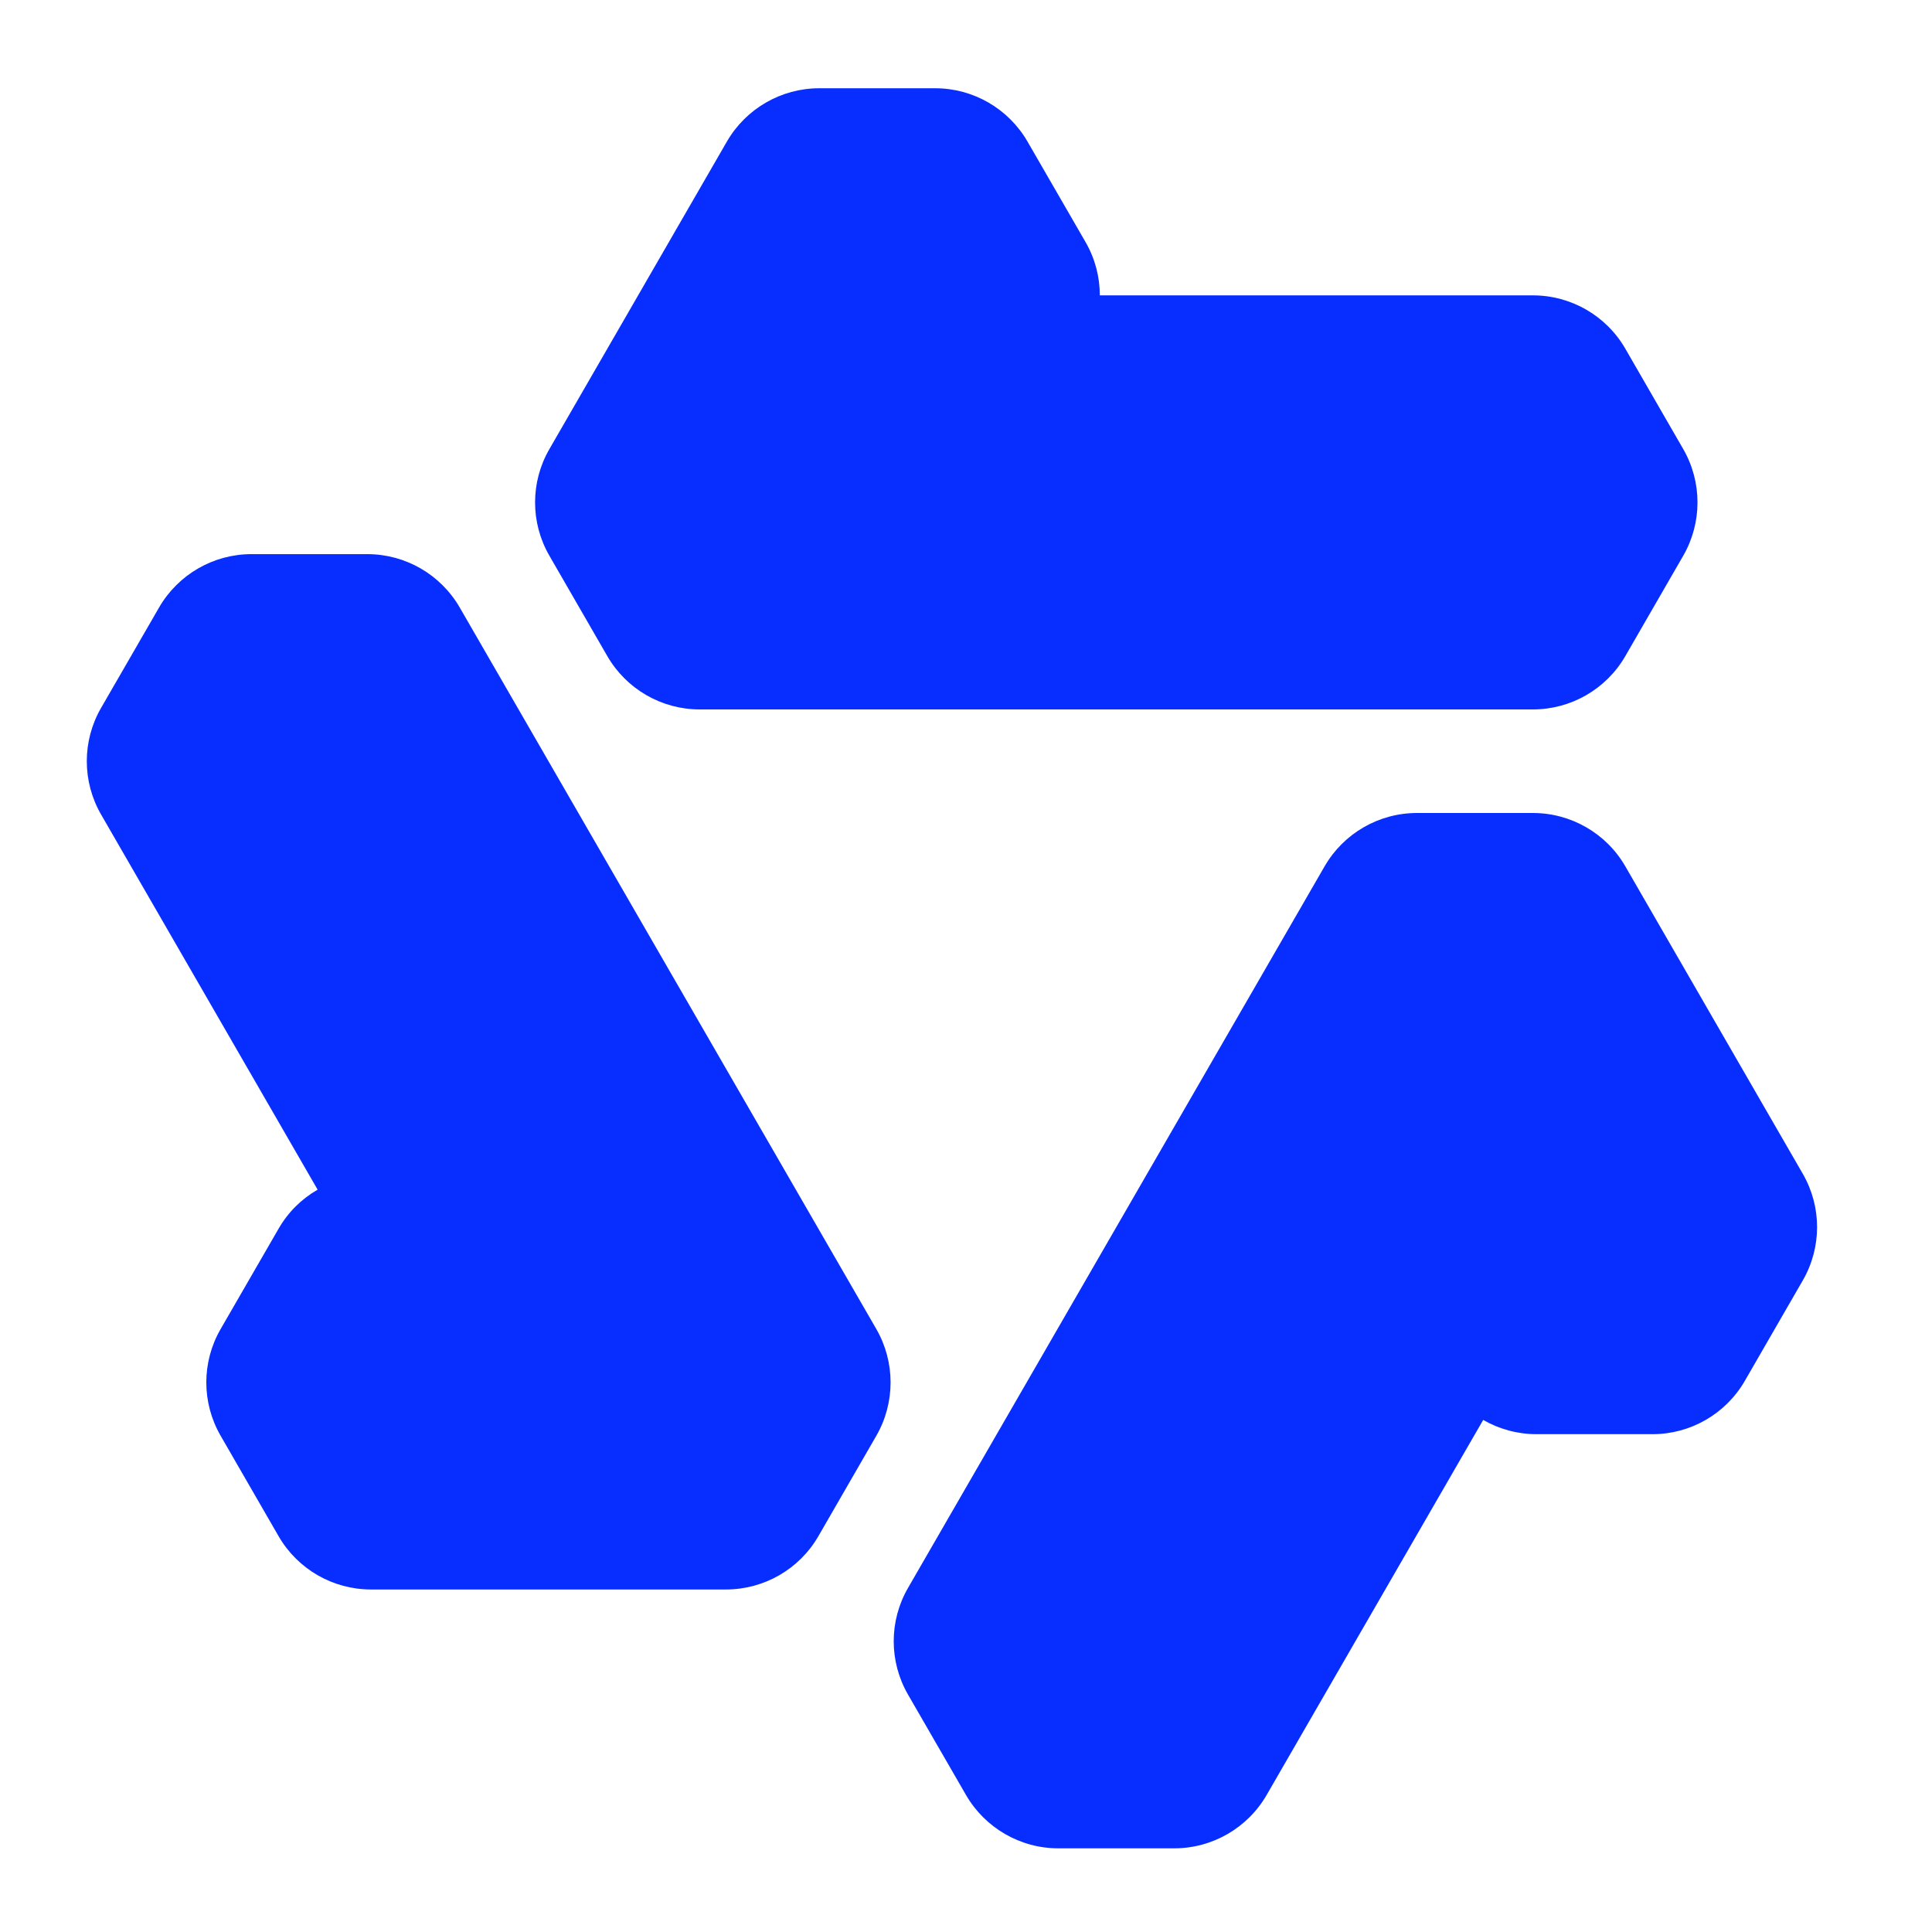
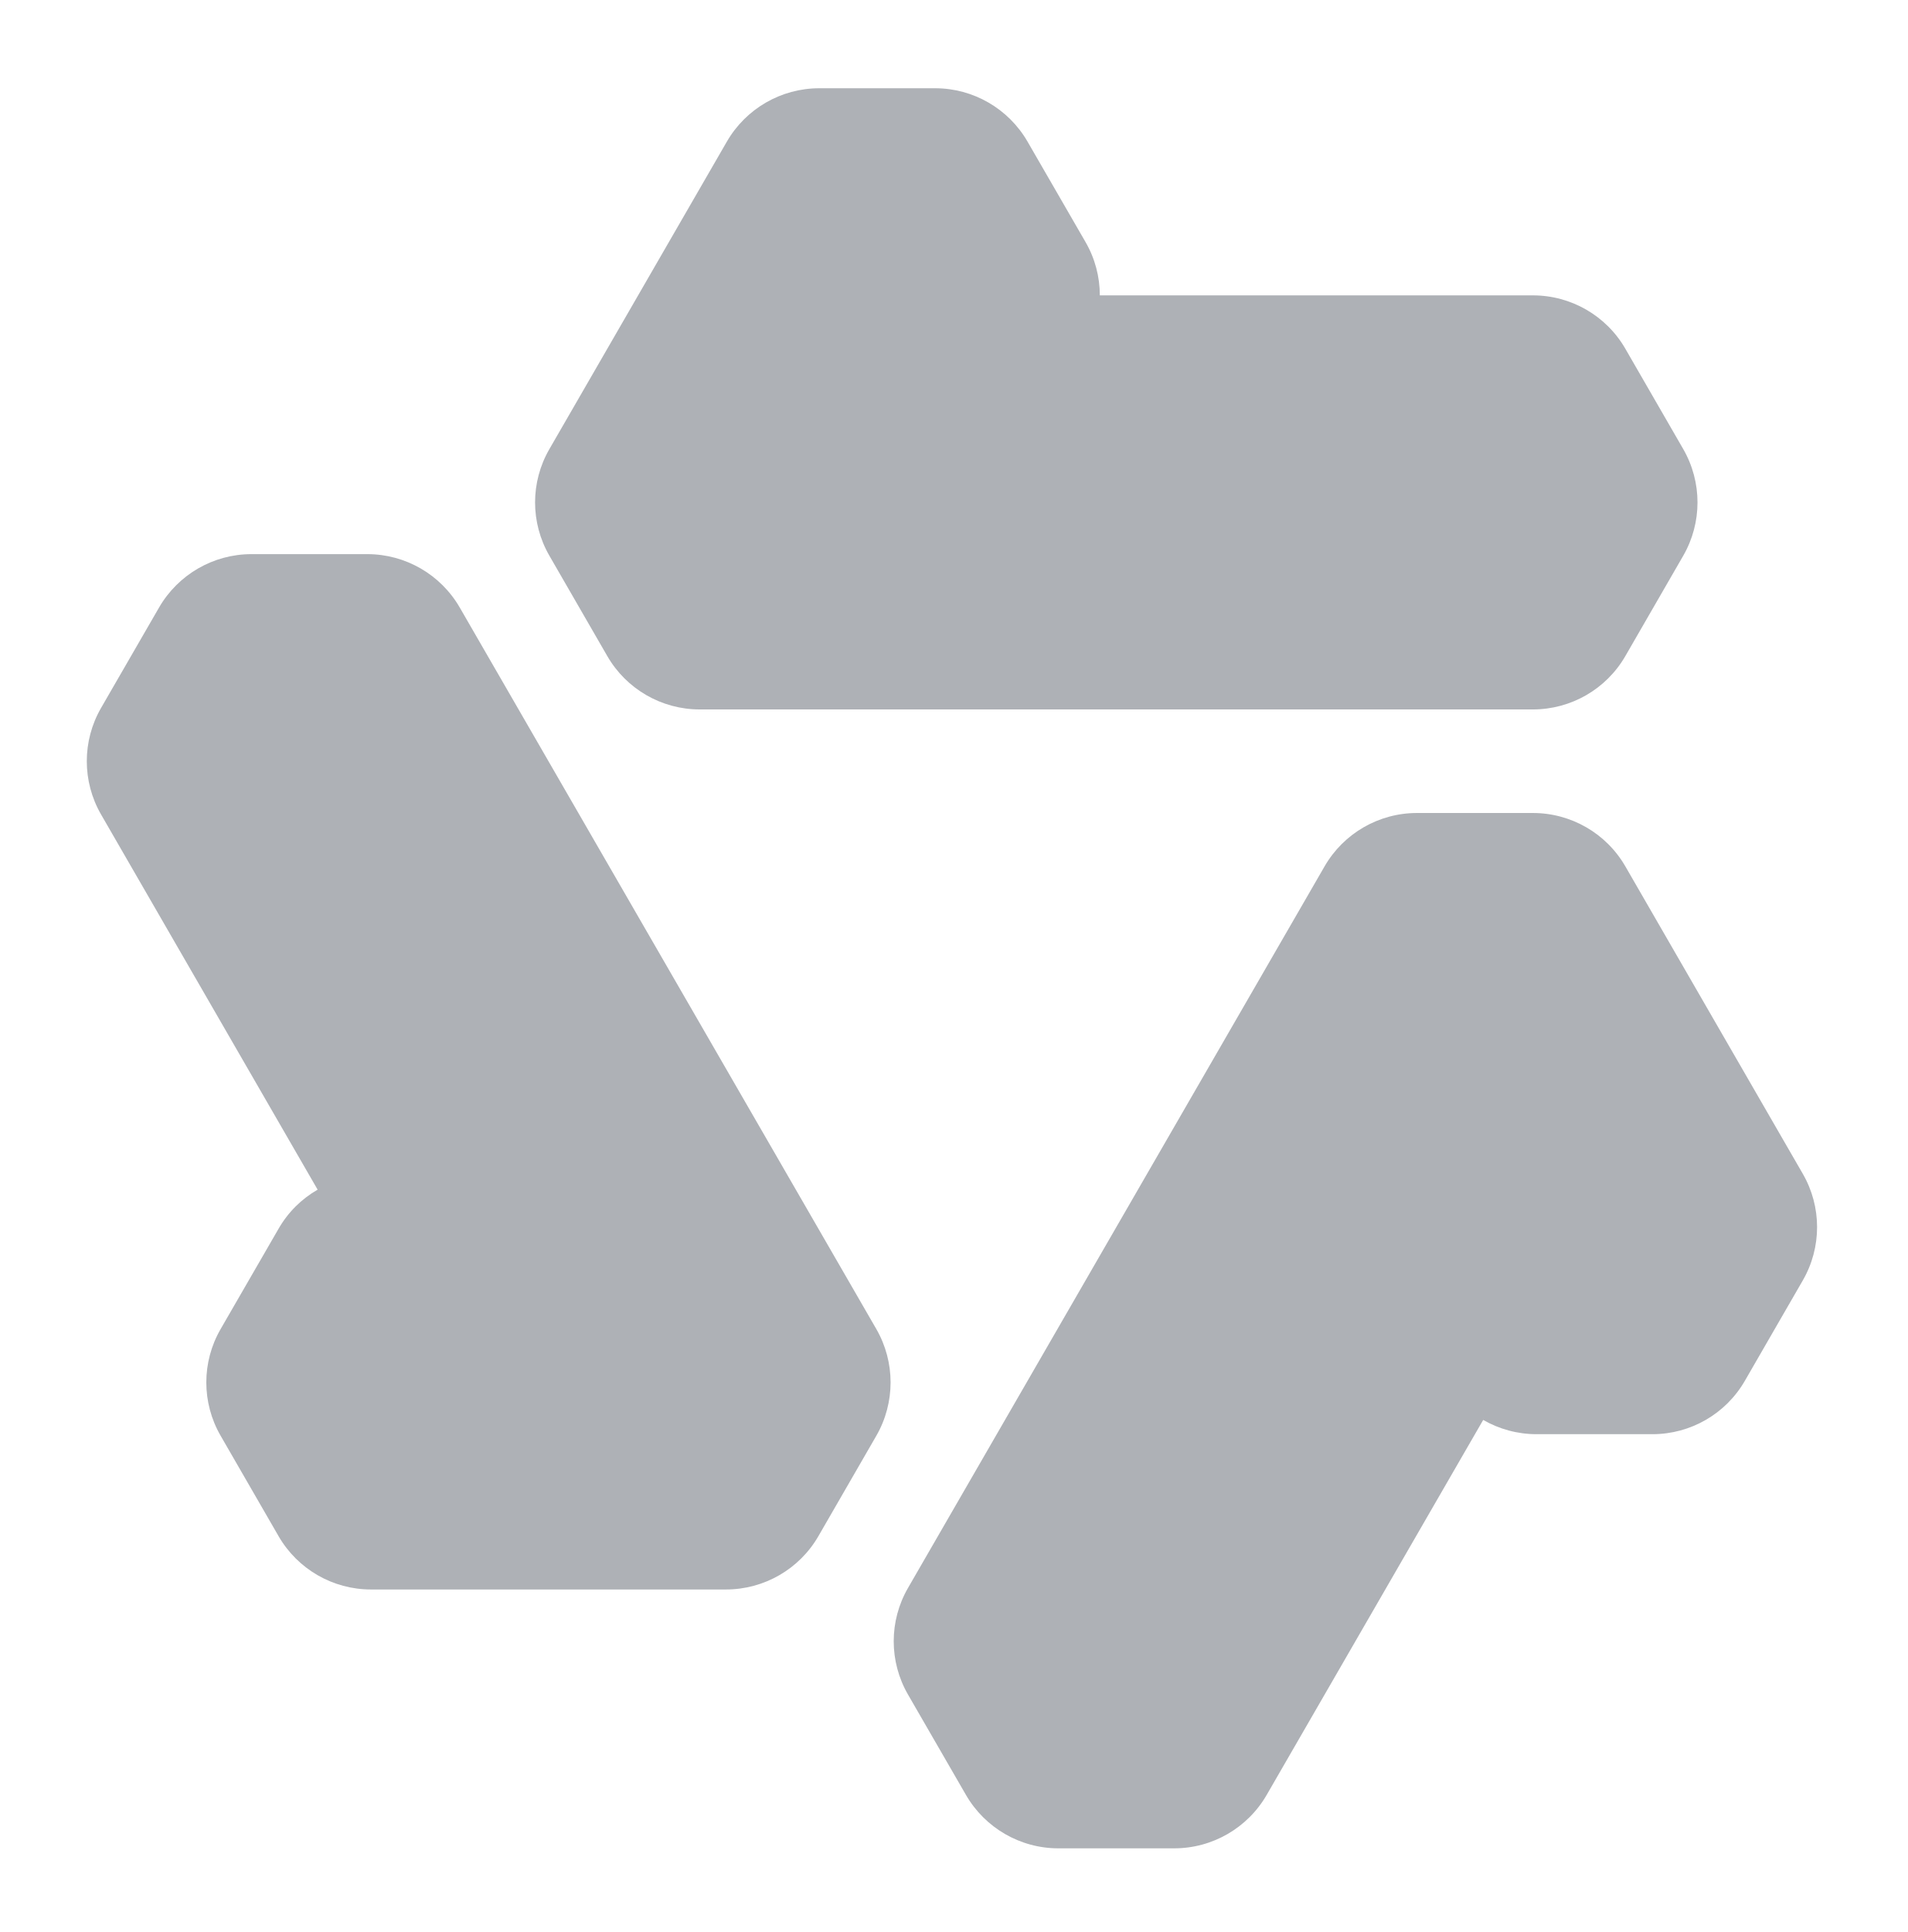
<svg xmlns="http://www.w3.org/2000/svg" viewBox="0 0 233.00 236.00">
-   <path d="M187.25 36.08 L134.35 36.08 C134.35 33.83 133.77 31.58 132.60 29.56 L125.52 17.30 C123.19 13.27 118.89 10.78 114.24 10.78 L100.08 10.78 C95.42 10.78 91.12 13.27 88.79 17.30 L67.11 54.86 C64.78 58.89 64.78 63.85 67.11 67.88 L74.19 80.15 C76.52 84.18 80.82 86.66 85.47 86.66 L187.25 86.66 C191.91 86.66 196.21 84.18 198.54 80.15 L205.62 67.88 C207.94 63.85 207.94 58.89 205.62 54.86 L198.54 42.59 C196.21 38.56 191.91 36.08 187.25 36.08 Z" fill="#082dff" />
-   <path d="M12.35 99.50 L38.80 145.32 C36.85 146.44 35.19 148.07 34.03 150.09 L26.95 162.35 C24.62 166.38 24.62 171.35 26.95 175.38 L34.03 187.65 C36.36 191.68 40.66 194.16 45.31 194.16 L88.68 194.16 C93.34 194.16 97.64 191.68 99.97 187.65 L107.05 175.38 C109.37 171.35 109.37 166.38 107.05 162.35 L56.16 74.21 C53.83 70.18 49.53 67.69 44.87 67.69 L30.71 67.69 C26.06 67.69 21.76 70.18 19.43 74.21 L12.35 86.47 C10.02 90.50 10.02 95.47 12.35 99.50 Z" fill="#082dff" />
-   <path d="M154.73 219.26 L181.18 173.45 C183.13 174.57 185.37 175.19 187.69 175.19 L201.86 175.19 C206.51 175.19 210.81 172.71 213.14 168.68 L220.22 156.41 C222.55 152.38 222.55 147.41 220.22 143.38 L198.54 105.82 C196.21 101.79 191.91 99.31 187.25 99.31 L173.09 99.31 C168.44 99.31 164.14 101.79 161.81 105.82 L110.92 193.97 C108.59 198.00 108.59 202.97 110.92 207.00 L118.00 219.26 C120.33 223.29 124.63 225.78 129.28 225.78 L143.44 225.78 C148.10 225.78 152.40 223.29 154.73 219.26 Z" fill="#082dff" />
+   <path d="M187.25 36.08 L134.35 36.08 C134.35 33.83 133.77 31.58 132.60 29.56 L125.52 17.30 C123.19 13.27 118.89 10.78 114.24 10.78 L100.08 10.78 C95.42 10.78 91.12 13.27 88.79 17.30 L67.11 54.86 C64.78 58.89 64.78 63.85 67.11 67.88 L74.19 80.15 C76.52 84.18 80.82 86.66 85.47 86.66 L187.25 86.66 C191.91 86.66 196.21 84.18 198.54 80.15 L205.62 67.88 C207.94 63.85 207.94 58.89 205.62 54.86 L198.54 42.59 C196.21 38.56 191.91 36.08 187.25 36.08 Z" fill="#aeb1b6" />
+   <path d="M12.35 99.50 L38.80 145.32 C36.85 146.44 35.19 148.07 34.03 150.09 L26.95 162.35 C24.62 166.38 24.62 171.35 26.95 175.38 L34.03 187.65 C36.36 191.68 40.66 194.16 45.31 194.16 L88.68 194.16 C93.34 194.16 97.64 191.68 99.97 187.65 L107.05 175.38 C109.37 171.35 109.37 166.38 107.05 162.35 L56.16 74.21 C53.83 70.18 49.53 67.69 44.87 67.69 L30.71 67.69 C26.06 67.69 21.76 70.18 19.43 74.21 L12.35 86.47 C10.02 90.50 10.02 95.47 12.35 99.50 Z" fill="#aeb1b6" />
+   <path d="M154.73 219.26 L181.18 173.45 C183.13 174.57 185.37 175.19 187.69 175.19 L201.86 175.19 C206.51 175.19 210.81 172.71 213.14 168.68 L220.22 156.41 C222.55 152.38 222.55 147.41 220.22 143.38 L198.54 105.82 C196.21 101.79 191.91 99.31 187.25 99.31 L173.09 99.31 C168.44 99.31 164.14 101.79 161.81 105.82 L110.92 193.97 C108.59 198.00 108.59 202.97 110.92 207.00 L118.00 219.26 C120.33 223.29 124.63 225.78 129.28 225.78 L143.44 225.78 C148.10 225.78 152.40 223.29 154.73 219.26 Z" fill="#aeb1b6" />
</svg>
